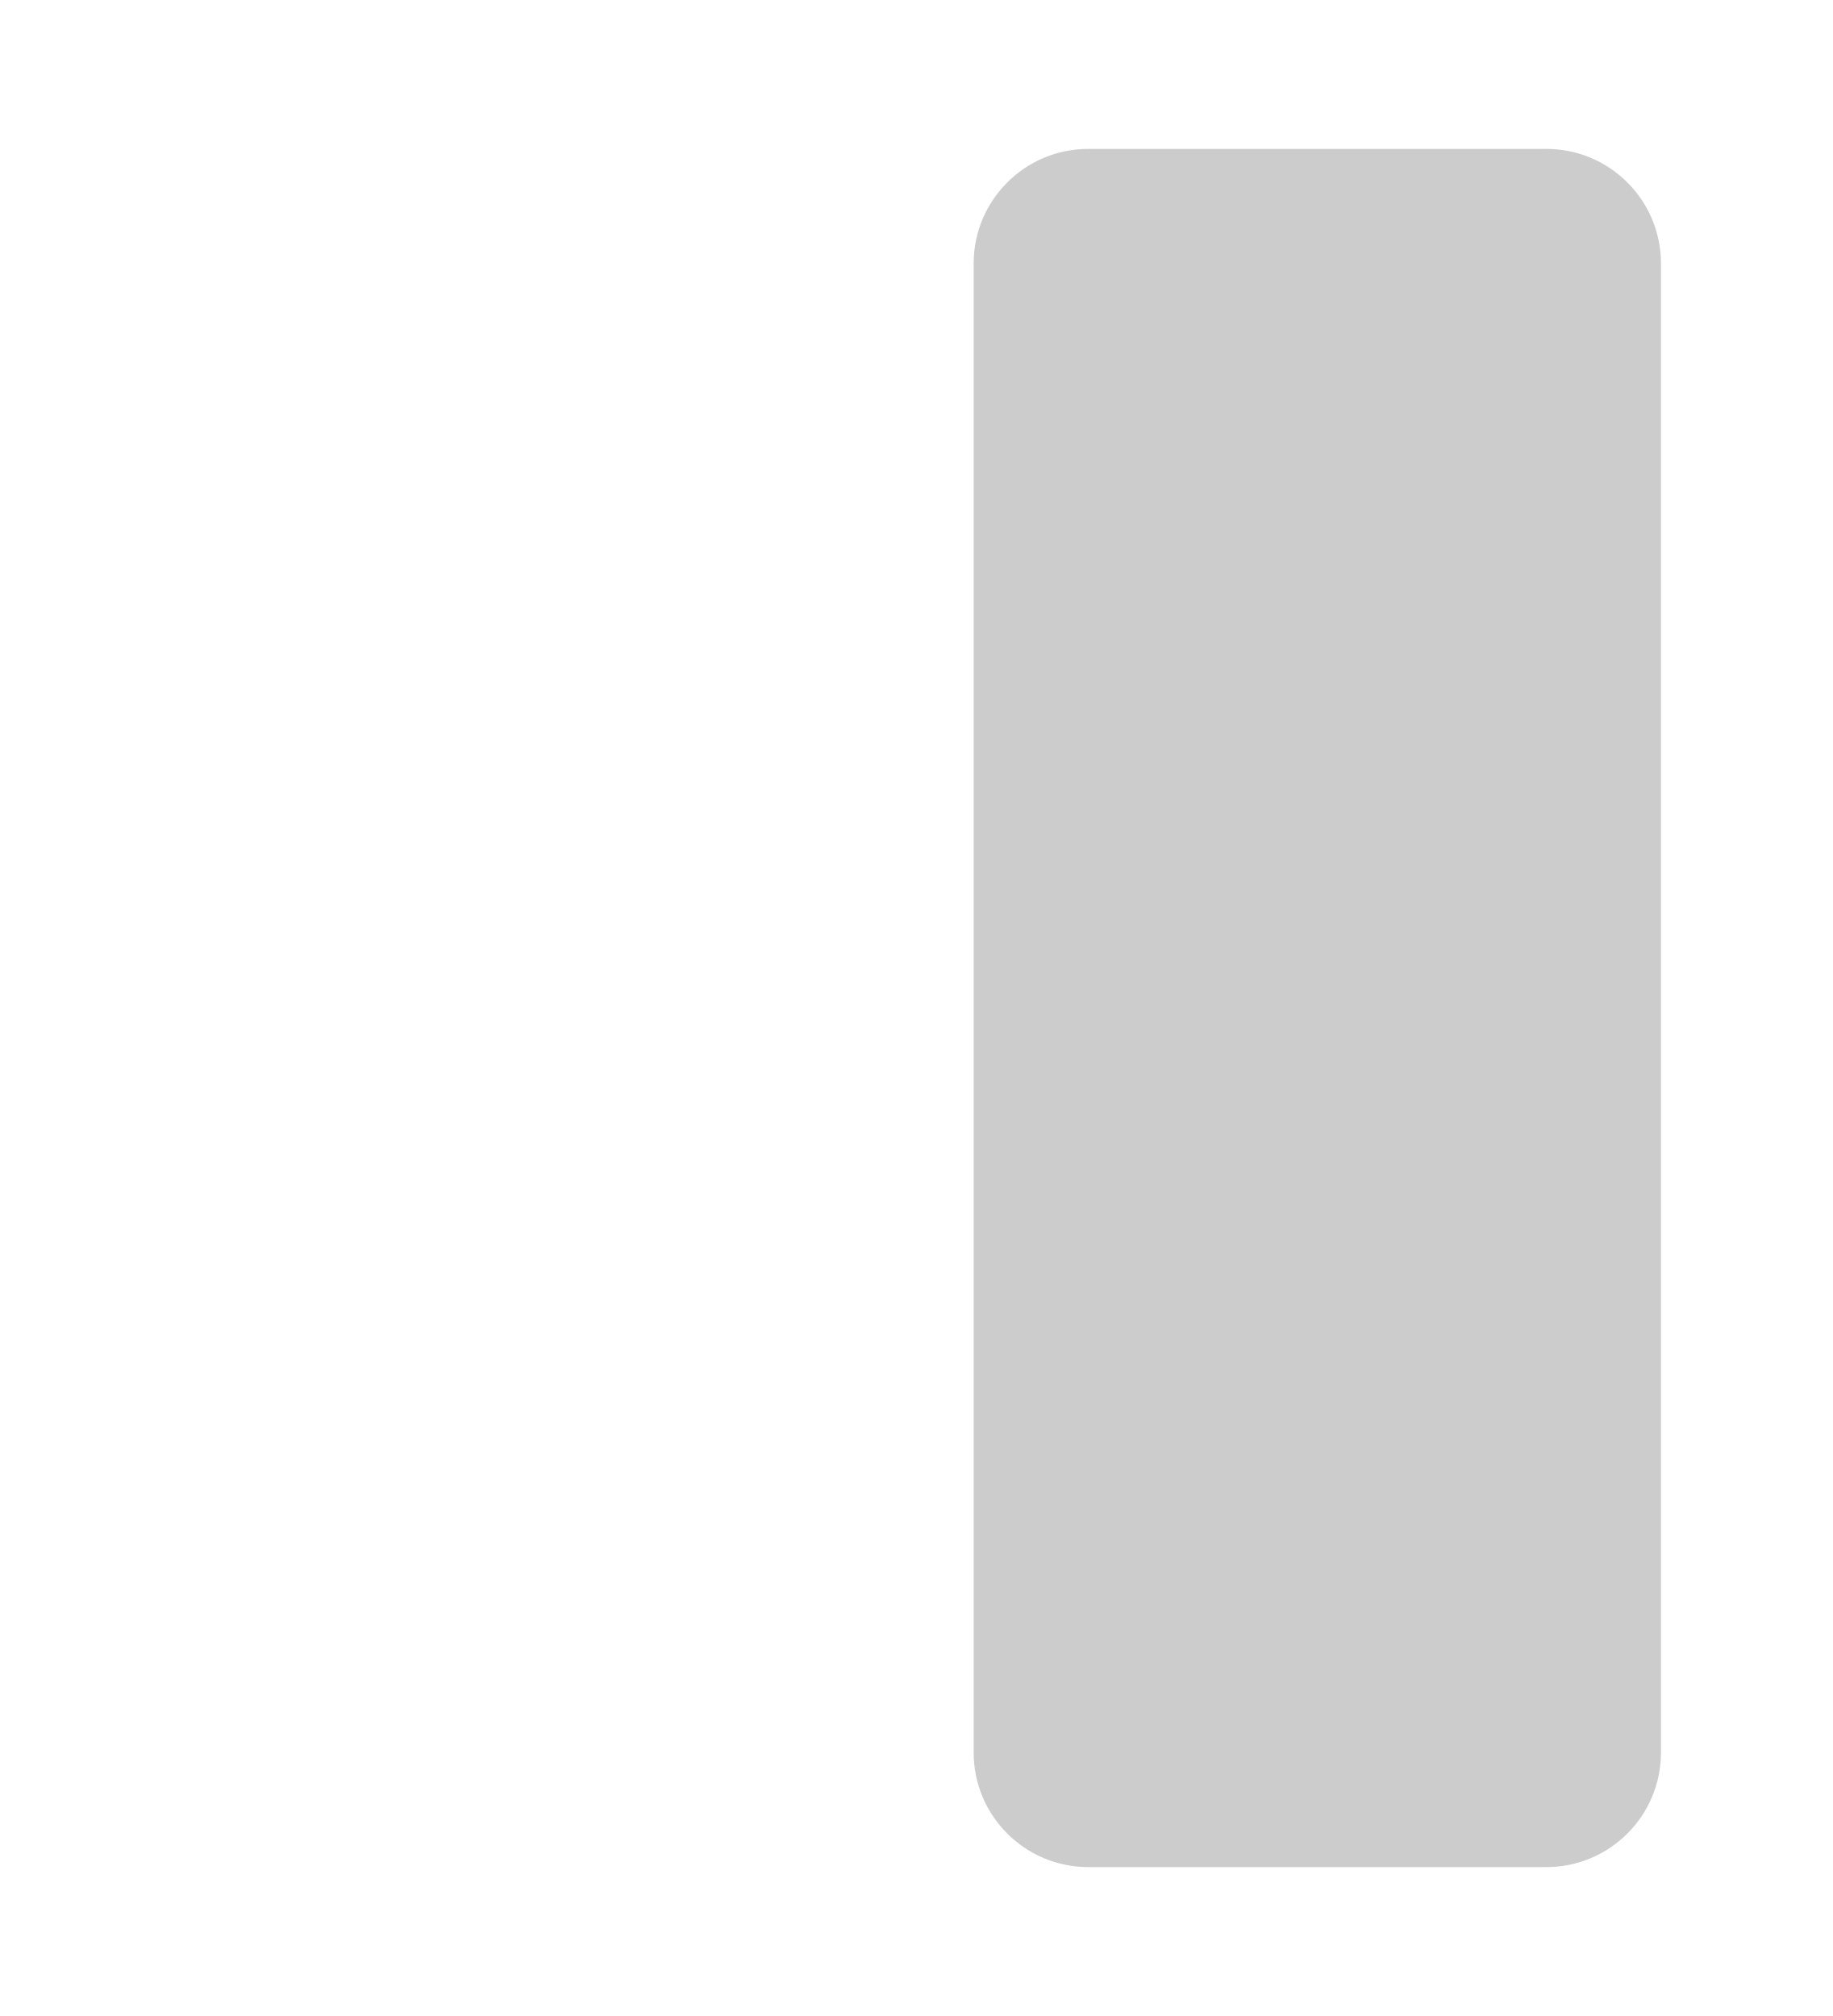
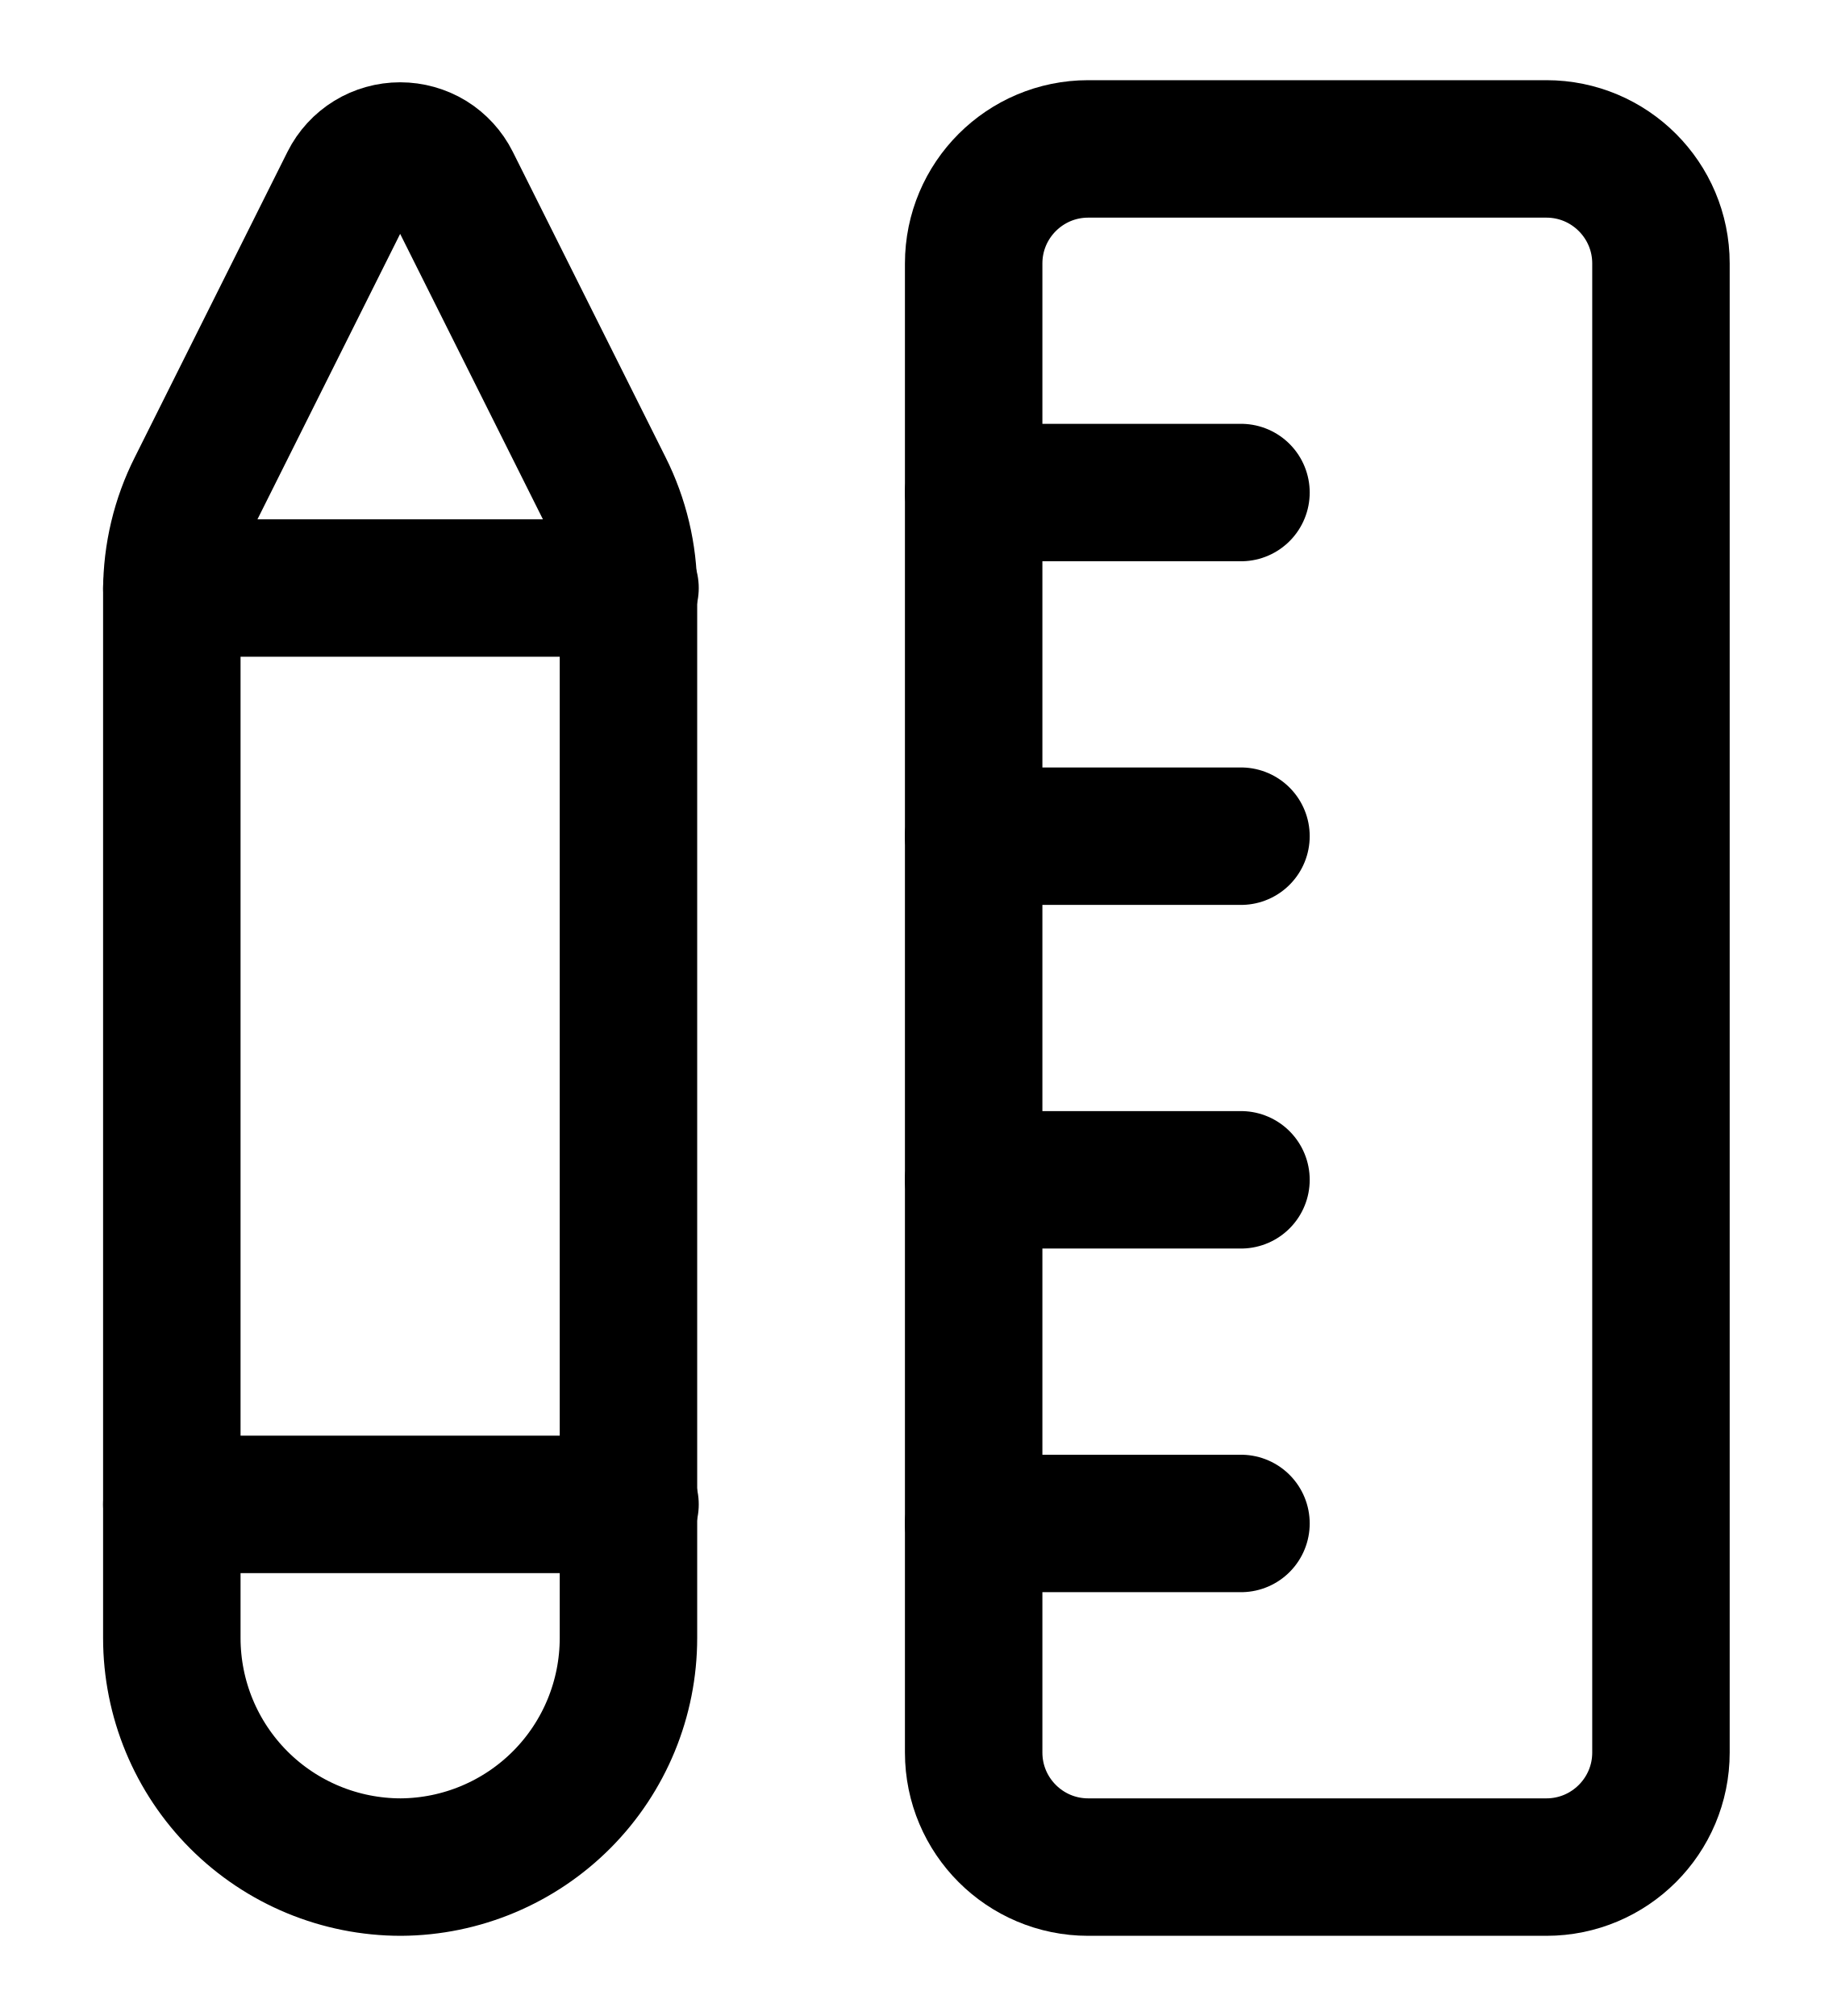
- <svg xmlns="http://www.w3.org/2000/svg" width="20" height="22" viewBox="0 0 20 22" fill="" class="site-nav-dropdown-icon">
-   <path d="M4.375 20.375C3.712 20.375 3.076 20.112 2.607 19.643C2.138 19.174 1.875 18.538 1.875 17.875V6.442C1.876 6.054 1.967 5.671 2.142 5.325L3.808 1.992C3.86 1.888 3.94 1.801 4.039 1.74C4.137 1.68 4.251 1.648 4.367 1.648C4.482 1.648 4.596 1.68 4.695 1.74C4.793 1.801 4.873 1.888 4.925 1.992L6.592 5.325C6.766 5.671 6.857 6.054 6.858 6.442V17.875C6.858 18.535 6.597 19.169 6.132 19.637C5.667 20.105 5.035 20.371 4.375 20.375Z" fill="none" fill-opacity="0.2" stroke="inherit" stroke-width="1.5" />
-   <path d="M1.875 6.417H6.875" stroke="inherit" stroke-width="1.5" stroke-linecap="round" stroke-linejoin="round" />
-   <path d="M1.875 16.417H6.875" stroke="inherit" stroke-width="1.5" stroke-linecap="round" stroke-linejoin="round" />
-   <path d="M16.875 1.625H11.875C11.185 1.625 10.625 2.185 10.625 2.875V19.125C10.625 19.815 11.185 20.375 11.875 20.375H16.875C17.565 20.375 18.125 19.815 18.125 19.125V2.875C18.125 2.185 17.565 1.625 16.875 1.625Z" fill="" fill-opacity="0.2" stroke="inherit" stroke-width="1.5" />
-   <path d="M10.625 5.375H13.542" stroke="inherit" stroke-width="1.5" stroke-linecap="round" stroke-linejoin="round" />
-   <path d="M10.625 9.125H13.542" stroke="inherit" stroke-width="1.5" stroke-linecap="round" stroke-linejoin="round" />
-   <path d="M10.625 12.875H13.542" stroke="inherit" stroke-width="1.5" stroke-linecap="round" stroke-linejoin="round" />
-   <path d="M10.625 16.625H13.542" stroke="inherit" stroke-width="1.5" stroke-linecap="round" stroke-linejoin="round" />
+ <svg xmlns="http://www.w3.org/2000/svg" width="20" height="22" viewBox="0 0 20 22" fill="none" class="site-nav-dropdown-icon">
+   <path d="M4.375 20.375C3.712 20.375 3.076 20.112 2.607 19.643C2.138 19.174 1.875 18.538 1.875 17.875V6.442C1.876 6.054 1.967 5.671 2.142 5.325L3.808 1.992C3.86 1.888 3.94 1.801 4.039 1.74C4.137 1.68 4.251 1.648 4.367 1.648C4.482 1.648 4.596 1.68 4.695 1.74C4.793 1.801 4.873 1.888 4.925 1.992L6.592 5.325C6.766 5.671 6.857 6.054 6.858 6.442V17.875C6.858 18.535 6.597 19.169 6.132 19.637C5.667 20.105 5.035 20.371 4.375 20.375Z" fill="none" fill-opacity="0.2" stroke="currentColor" stroke-width="1.5" />
+   <path d="M1.875 6.417H6.875" stroke="currentColor" stroke-width="1.5" stroke-linecap="round" stroke-linejoin="round" />
+   <path d="M1.875 16.417H6.875" stroke="currentColor" stroke-width="1.5" stroke-linecap="round" stroke-linejoin="round" />
+   <path d="M16.875 1.625H11.875C11.185 1.625 10.625 2.185 10.625 2.875V19.125C10.625 19.815 11.185 20.375 11.875 20.375H16.875C17.565 20.375 18.125 19.815 18.125 19.125V2.875C18.125 2.185 17.565 1.625 16.875 1.625Z" fill="none" fill-opacity="0.2" stroke="currentColor" stroke-width="1.5" />
+   <path d="M10.625 5.375H13.542" stroke="currentColor" stroke-width="1.5" stroke-linecap="round" stroke-linejoin="round" />
+   <path d="M10.625 9.125H13.542" stroke="currentColor" stroke-width="1.5" stroke-linecap="round" stroke-linejoin="round" />
+   <path d="M10.625 12.875H13.542" stroke="currentColor" stroke-width="1.5" stroke-linecap="round" stroke-linejoin="round" />
+   <path d="M10.625 16.625H13.542" stroke="currentColor" stroke-width="1.5" stroke-linecap="round" stroke-linejoin="round" />
</svg>
